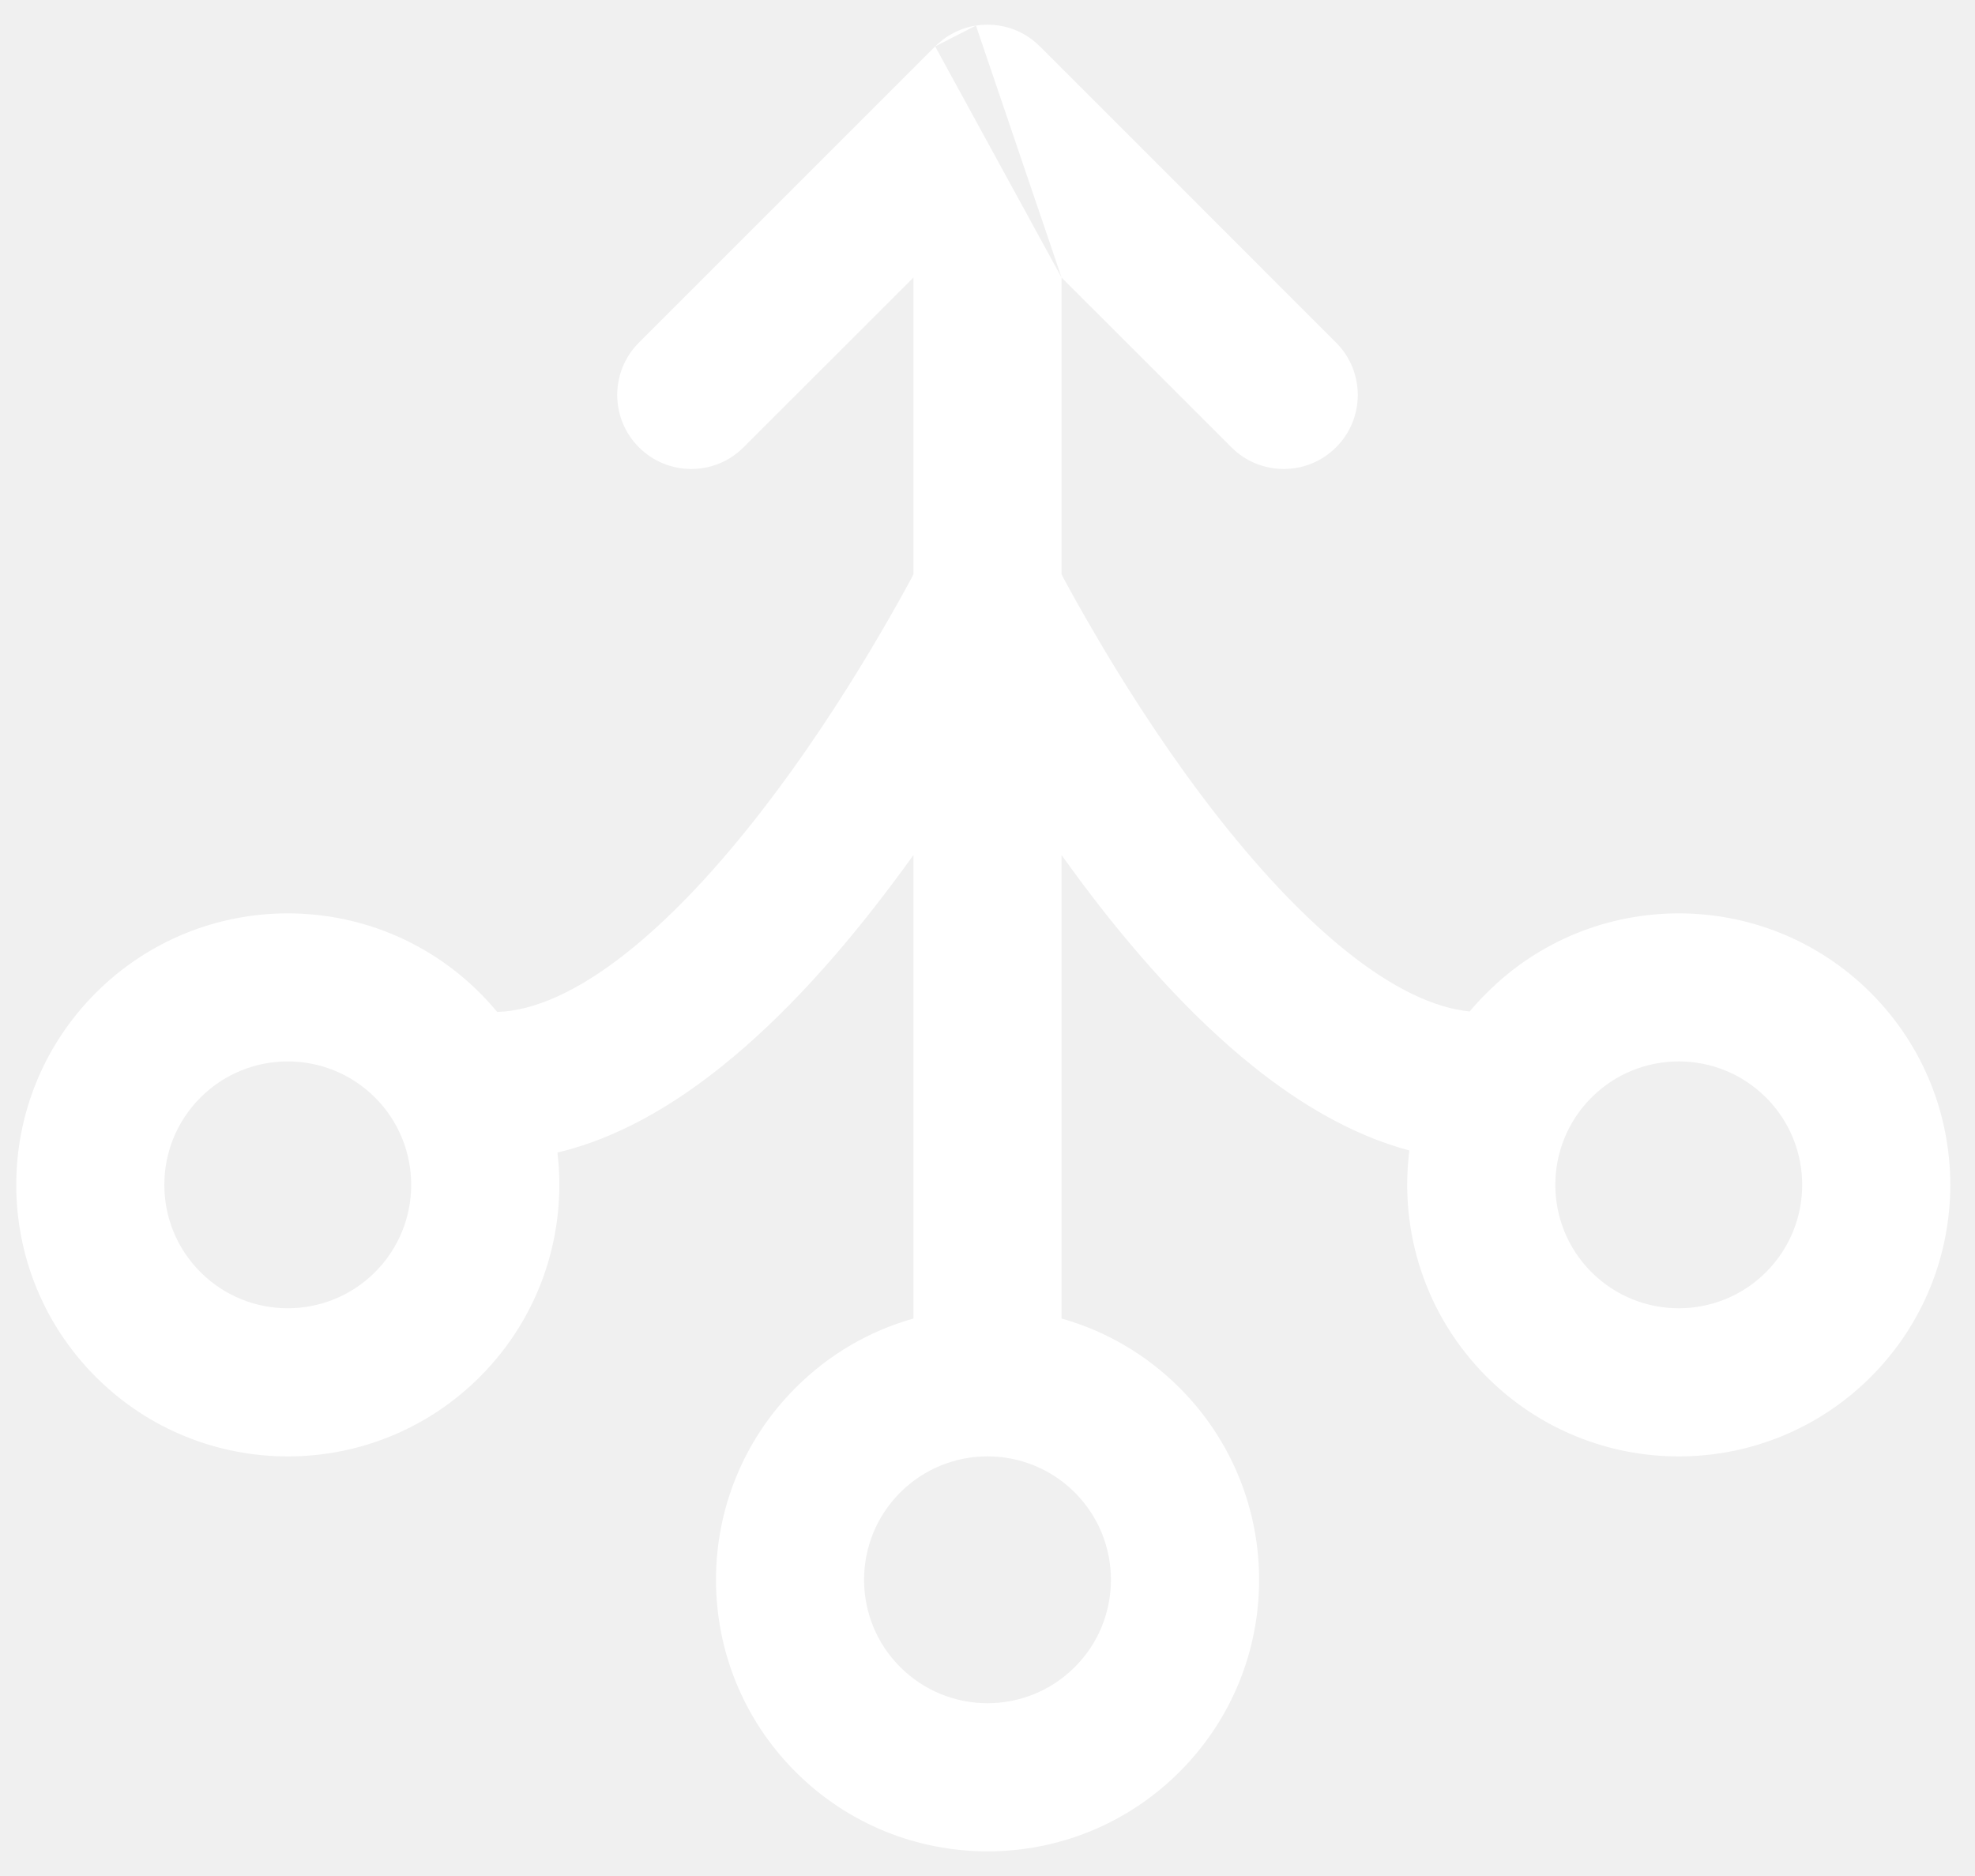
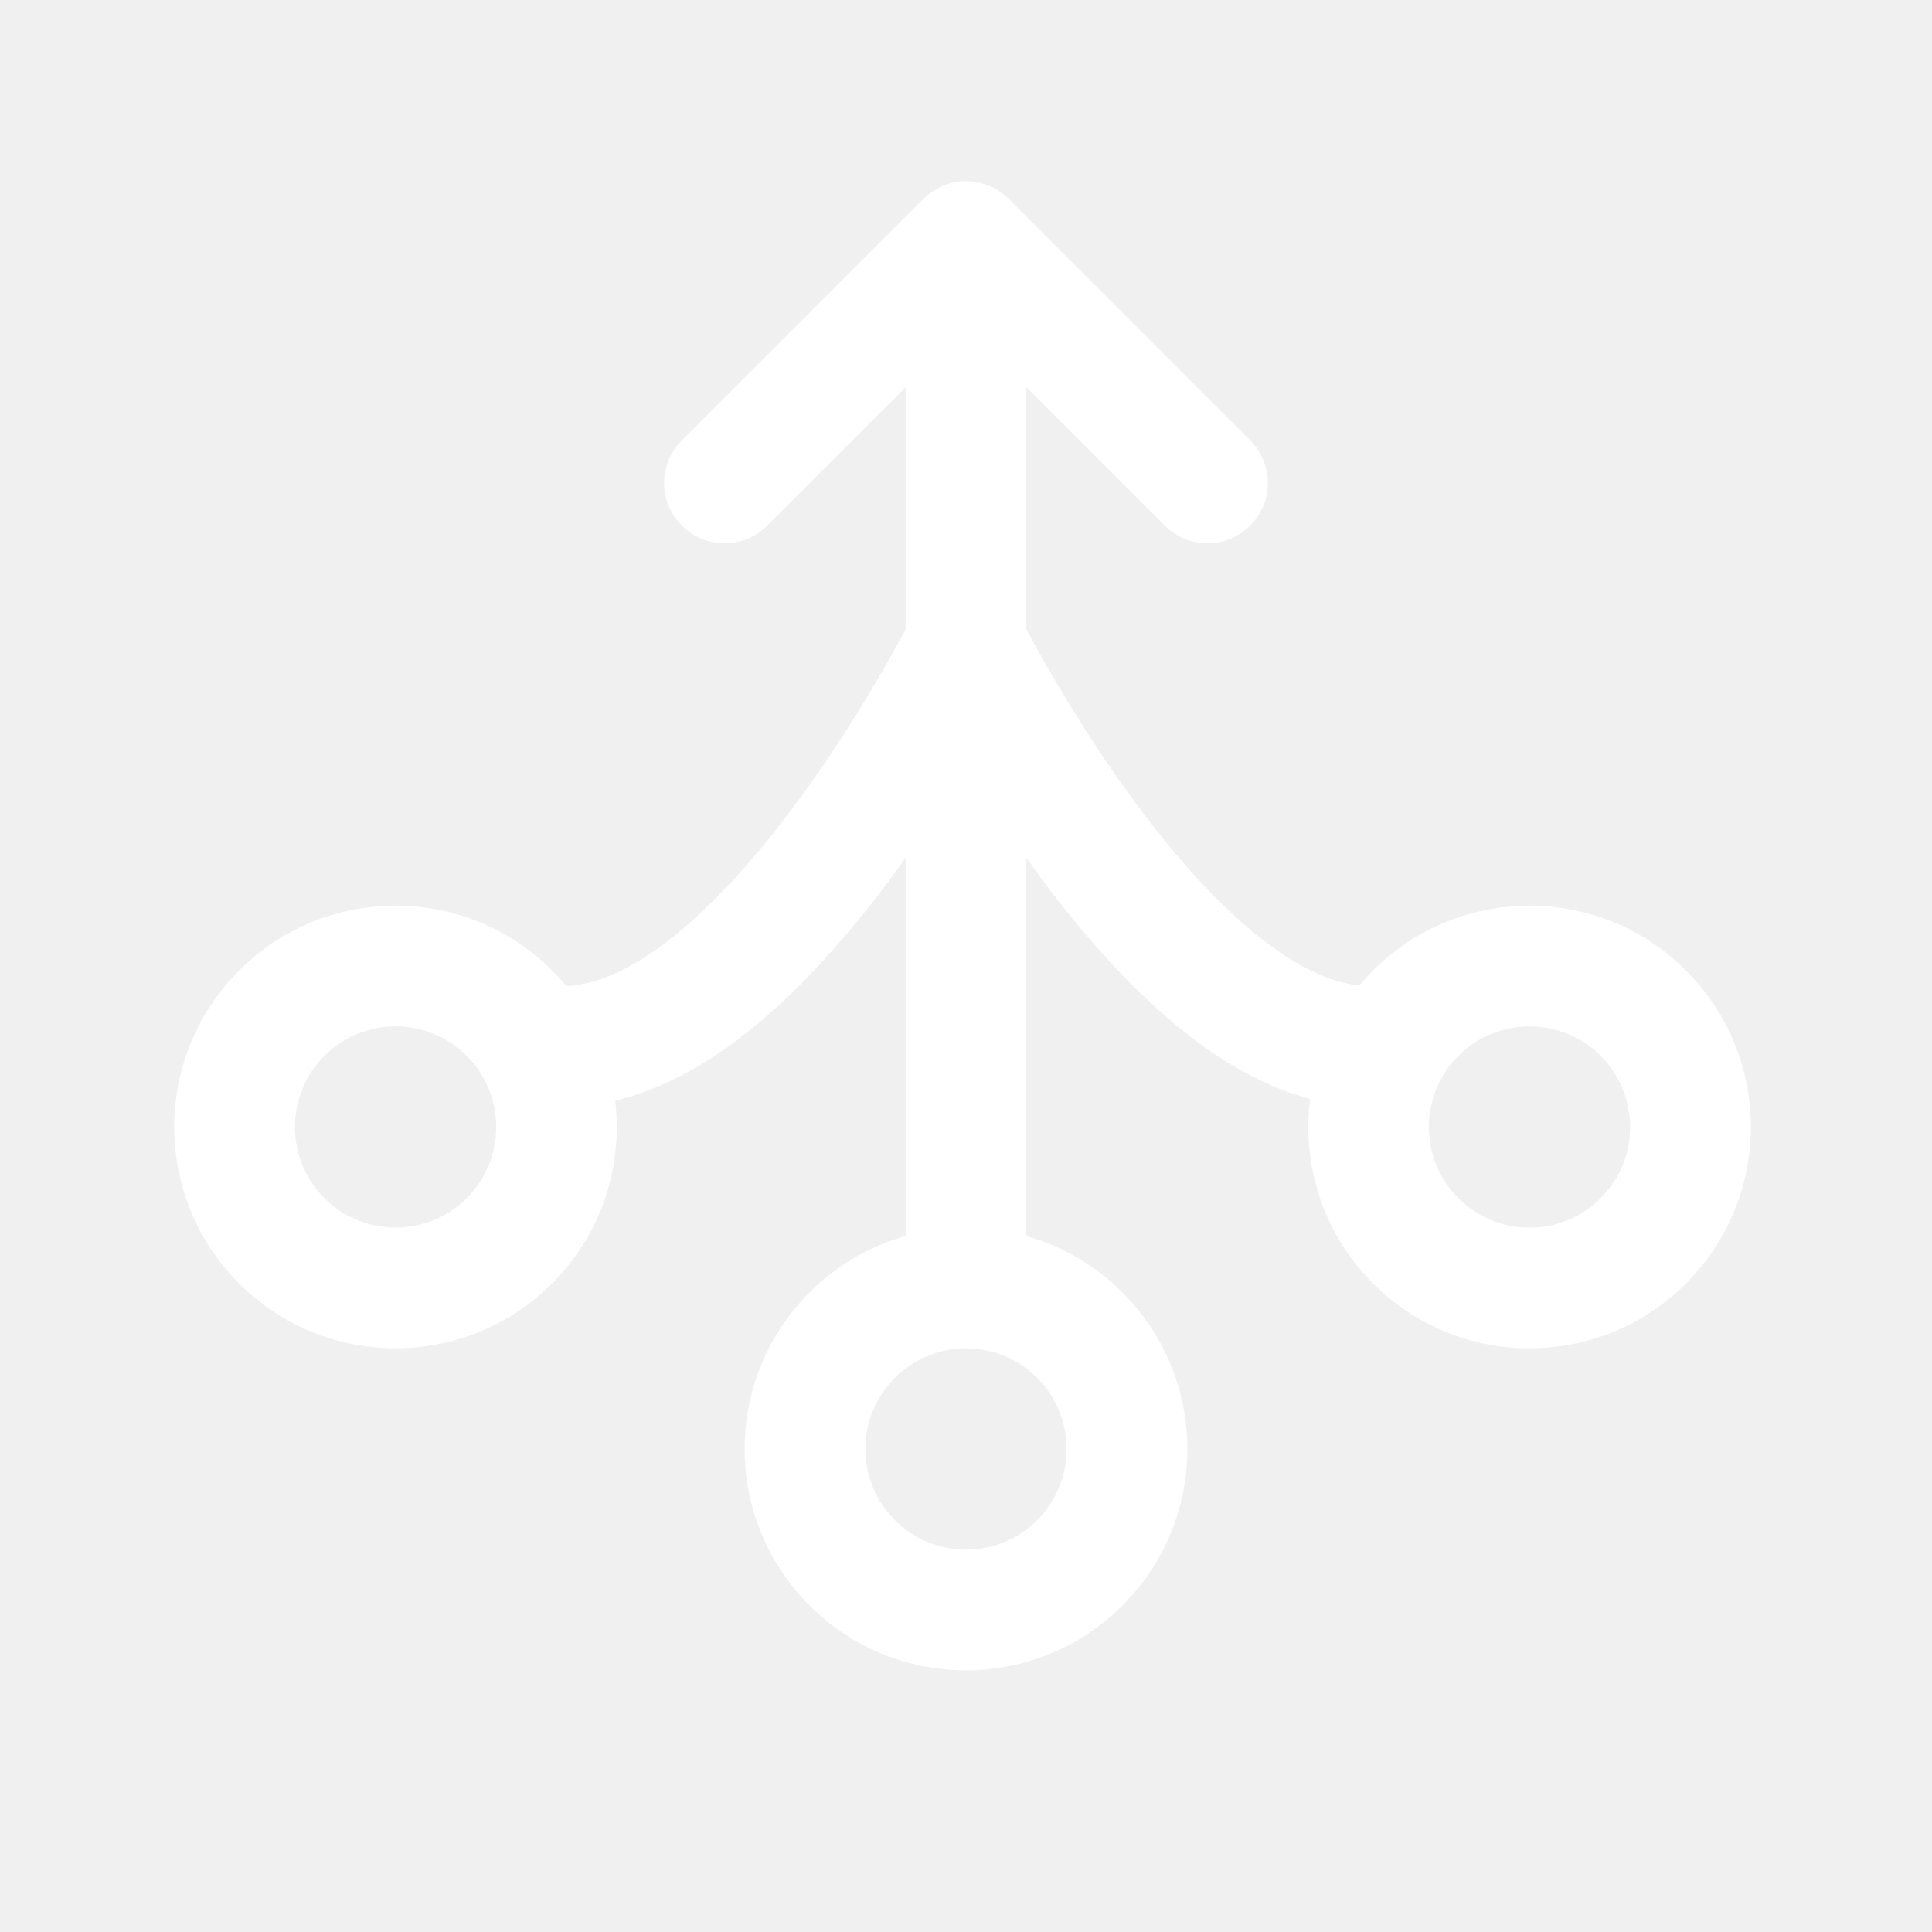
- <svg xmlns="http://www.w3.org/2000/svg" width="20" height="19" viewBox="0 0 20 19" fill="none">
-   <path fill-rule="evenodd" clip-rule="evenodd" d="M9.47 0.47C9.562 0.378 9.672 0.315 9.788 0.28C9.819 0.271 9.85 0.264 9.883 0.259M10.75 2.811V5.817L10.773 5.861C10.843 5.991 10.946 6.178 11.078 6.403C11.341 6.856 11.716 7.455 12.162 8.05C12.612 8.649 13.116 9.219 13.633 9.633C14.107 10.013 14.528 10.209 14.883 10.244C14.937 10.179 14.995 10.116 15.056 10.056C16.129 8.982 17.871 8.982 18.945 10.056C20.018 11.13 20.018 12.871 18.945 13.945C17.871 15.019 16.129 15.019 15.056 13.945C14.43 13.319 14.169 12.467 14.272 11.652C13.688 11.496 13.155 11.172 12.695 10.804C12.041 10.281 11.45 9.601 10.962 8.95C10.89 8.853 10.819 8.756 10.75 8.66V13.354C11.187 13.477 11.6 13.711 11.945 14.056C13.019 15.13 13.019 16.871 11.945 17.945C10.871 19.019 9.13 19.019 8.056 17.945C6.982 16.871 6.982 15.13 8.056 14.056C8.4 13.711 8.813 13.477 9.25 13.354V8.66C9.181 8.756 9.11 8.853 9.037 8.95C8.549 9.601 7.959 10.281 7.304 10.804C6.823 11.189 6.261 11.527 5.645 11.673C5.741 12.481 5.479 13.324 4.859 13.945C3.785 15.019 2.043 15.019 0.97 13.945C-0.104 12.871 -0.104 11.13 0.97 10.056C2.043 8.982 3.785 8.982 4.859 10.056C4.921 10.118 4.98 10.183 5.035 10.249C5.407 10.238 5.856 10.042 6.367 9.633C6.884 9.219 7.388 8.649 7.837 8.05C8.284 7.455 8.658 6.856 8.922 6.403C9.054 6.178 9.157 5.991 9.227 5.861L9.25 5.817V2.811L7.53 4.53C7.237 4.823 6.763 4.823 6.47 4.53C6.177 4.237 6.177 3.763 6.47 3.47L9.47 0.47M10.75 2.811L12.47 4.53C12.762 4.823 13.237 4.823 13.53 4.53C13.823 4.237 13.823 3.763 13.53 3.47L10.531 0.47C10.531 0.47 10.53 0.47 10.53 0.47C10.438 0.377 10.328 0.314 10.211 0.28C10.18 0.271 10.149 0.264 10.118 0.259C10.04 0.247 9.961 0.247 9.883 0.259M2.03 11.116C2.518 10.628 3.31 10.628 3.798 11.116C4.286 11.604 4.286 12.396 3.798 12.884C3.31 13.372 2.518 13.372 2.03 12.884C1.542 12.396 1.542 11.604 2.03 11.116ZM16.116 11.116C16.604 10.628 17.396 10.628 17.884 11.116C18.372 11.604 18.372 12.396 17.884 12.884C17.396 13.372 16.604 13.372 16.116 12.884C15.628 12.396 15.628 11.604 16.116 11.116ZM9.116 15.116C8.628 15.604 8.628 16.396 9.116 16.884C9.604 17.372 10.396 17.372 10.884 16.884C11.372 16.396 11.372 15.604 10.884 15.116C10.396 14.628 9.604 14.628 9.116 15.116Z" fill="#ffffff" />
+ <svg xmlns="http://www.w3.org/2000/svg" width="24" height="24" viewBox="0 0 24 24" fill="none">
+   <path d="M12 2.25L12.076 2.254C12.095 2.256 12.113 2.259 12.131 2.262C12.137 2.263 12.143 2.263 12.148 2.265C12.162 2.267 12.174 2.273 12.188 2.276C12.221 2.285 12.254 2.293 12.286 2.307C12.336 2.327 12.384 2.354 12.428 2.385C12.464 2.41 12.498 2.438 12.53 2.47L15.53 5.47C15.823 5.763 15.823 6.237 15.53 6.53C15.237 6.823 14.763 6.823 14.47 6.53L12.75 4.811V7.815L12.773 7.86C12.843 7.99 12.946 8.178 13.077 8.403C13.341 8.856 13.716 9.455 14.162 10.05C14.612 10.649 15.116 11.219 15.633 11.633C16.108 12.013 16.53 12.207 16.886 12.242C16.939 12.178 16.996 12.116 17.056 12.056C18.13 10.982 19.87 10.982 20.944 12.056C22.018 13.13 22.018 14.87 20.944 15.944C19.87 17.018 18.13 17.018 17.056 15.944C16.43 15.318 16.171 14.466 16.274 13.651C15.69 13.496 15.155 13.173 14.695 12.805C14.041 12.281 13.451 11.601 12.963 10.95C12.889 10.852 12.82 10.752 12.75 10.654V15.354C13.187 15.478 13.6 15.711 13.944 16.056C15.018 17.13 15.018 18.87 13.944 19.944C12.87 21.018 11.13 21.018 10.056 19.944C8.982 18.87 8.982 17.13 10.056 16.056C10.4 15.711 10.813 15.478 11.25 15.354V10.654C11.18 10.752 11.111 10.852 11.037 10.95C10.549 11.601 9.959 12.281 9.305 12.805C8.823 13.19 8.259 13.527 7.642 13.673C7.738 14.481 7.479 15.324 6.858 15.944C5.784 17.018 4.044 17.018 2.97 15.944C1.896 14.87 1.896 13.13 2.97 12.056C4.044 10.982 5.784 10.982 6.858 12.056C6.92 12.117 6.977 12.182 7.031 12.248C7.404 12.238 7.854 12.043 8.367 11.633C8.884 11.219 9.388 10.649 9.838 10.05C10.284 9.455 10.659 8.856 10.923 8.403C11.054 8.178 11.157 7.99 11.227 7.86L11.25 7.815V4.811L9.53 6.53C9.237 6.823 8.763 6.823 8.47 6.53C8.177 6.237 8.177 5.763 8.47 5.47L11.47 2.47C11.518 2.421 11.573 2.383 11.63 2.351C11.655 2.336 11.681 2.32 11.708 2.309L11.718 2.305C11.748 2.292 11.78 2.285 11.812 2.276C11.825 2.273 11.837 2.267 11.851 2.265C11.856 2.264 11.862 2.263 11.867 2.262C11.91 2.254 11.955 2.25 12 2.25ZM12.884 17.116C12.396 16.628 11.604 16.628 11.116 17.116C10.628 17.604 10.628 18.396 11.116 18.884C11.604 19.372 12.396 19.372 12.884 18.884C13.372 18.396 13.372 17.604 12.884 17.116ZM5.798 13.116C5.31 12.628 4.518 12.628 4.03 13.116C3.542 13.604 3.542 14.396 4.03 14.884C4.518 15.372 5.31 15.372 5.798 14.884C6.286 14.396 6.286 13.604 5.798 13.116ZM19.884 13.116C19.396 12.628 18.604 12.628 18.116 13.116C17.628 13.604 17.628 14.396 18.116 14.884C18.604 15.372 19.396 15.372 19.884 14.884C20.372 14.396 20.372 13.604 19.884 13.116Z" fill="white" />
</svg>
